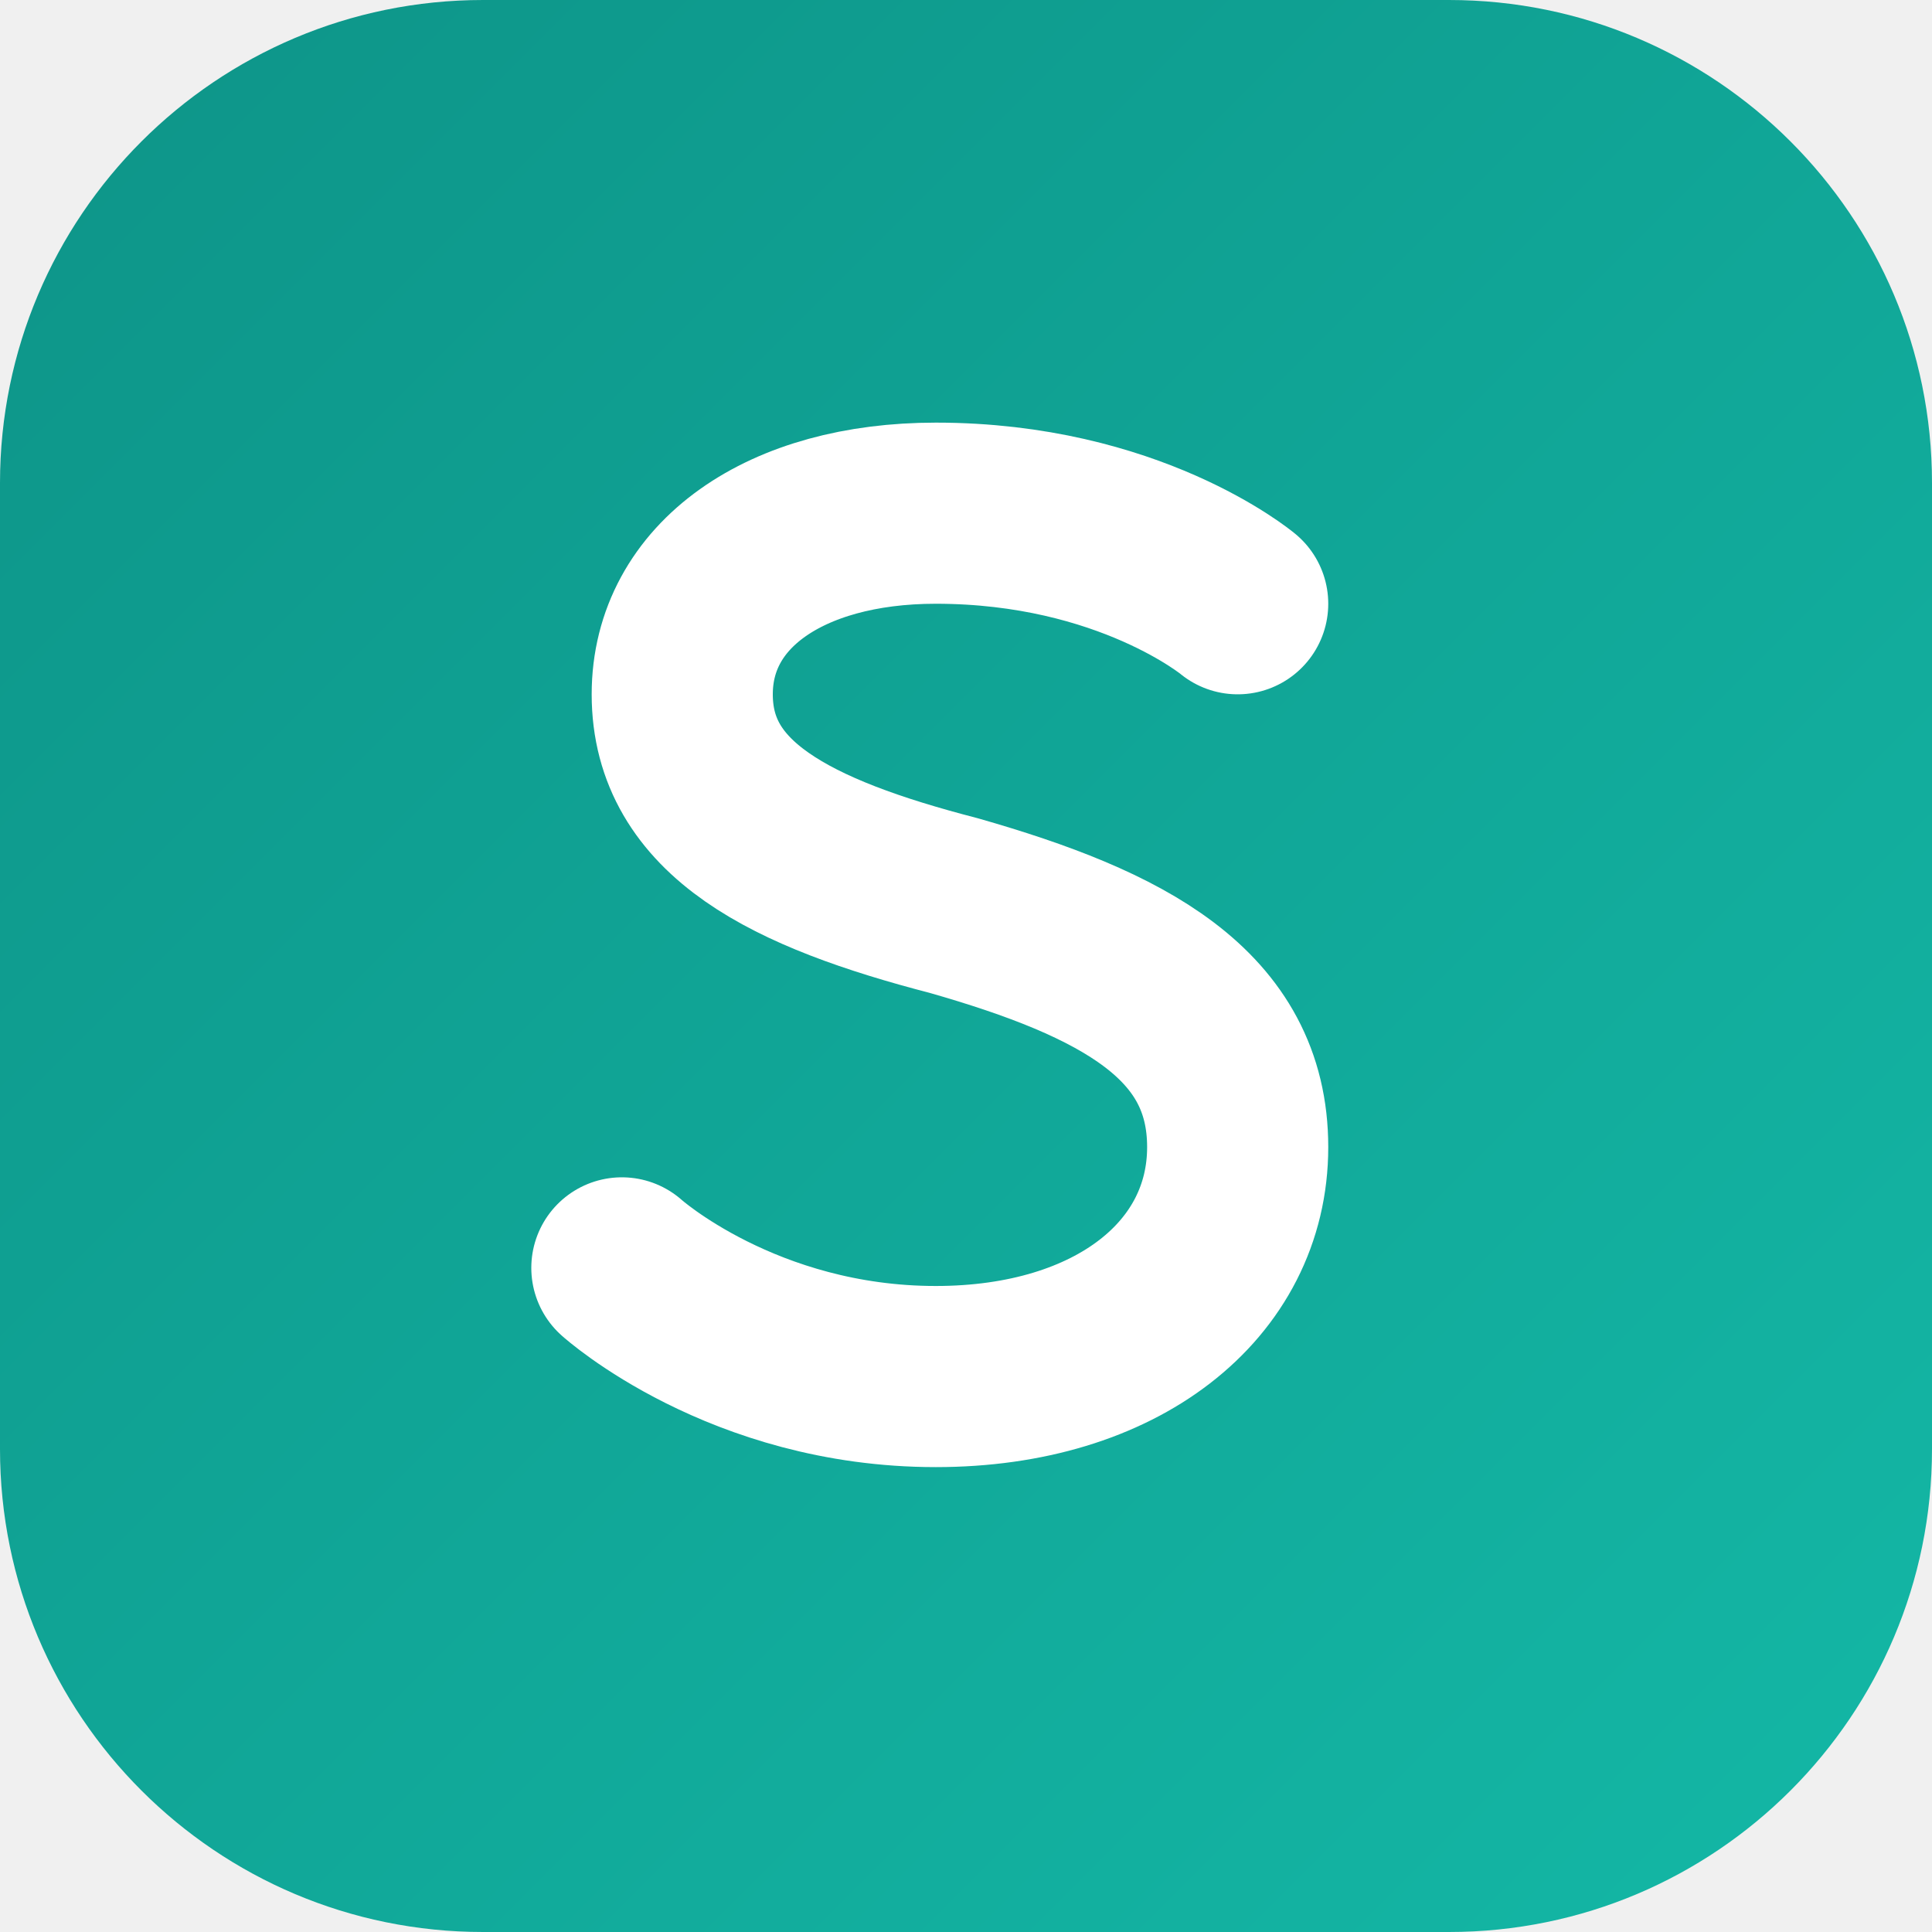
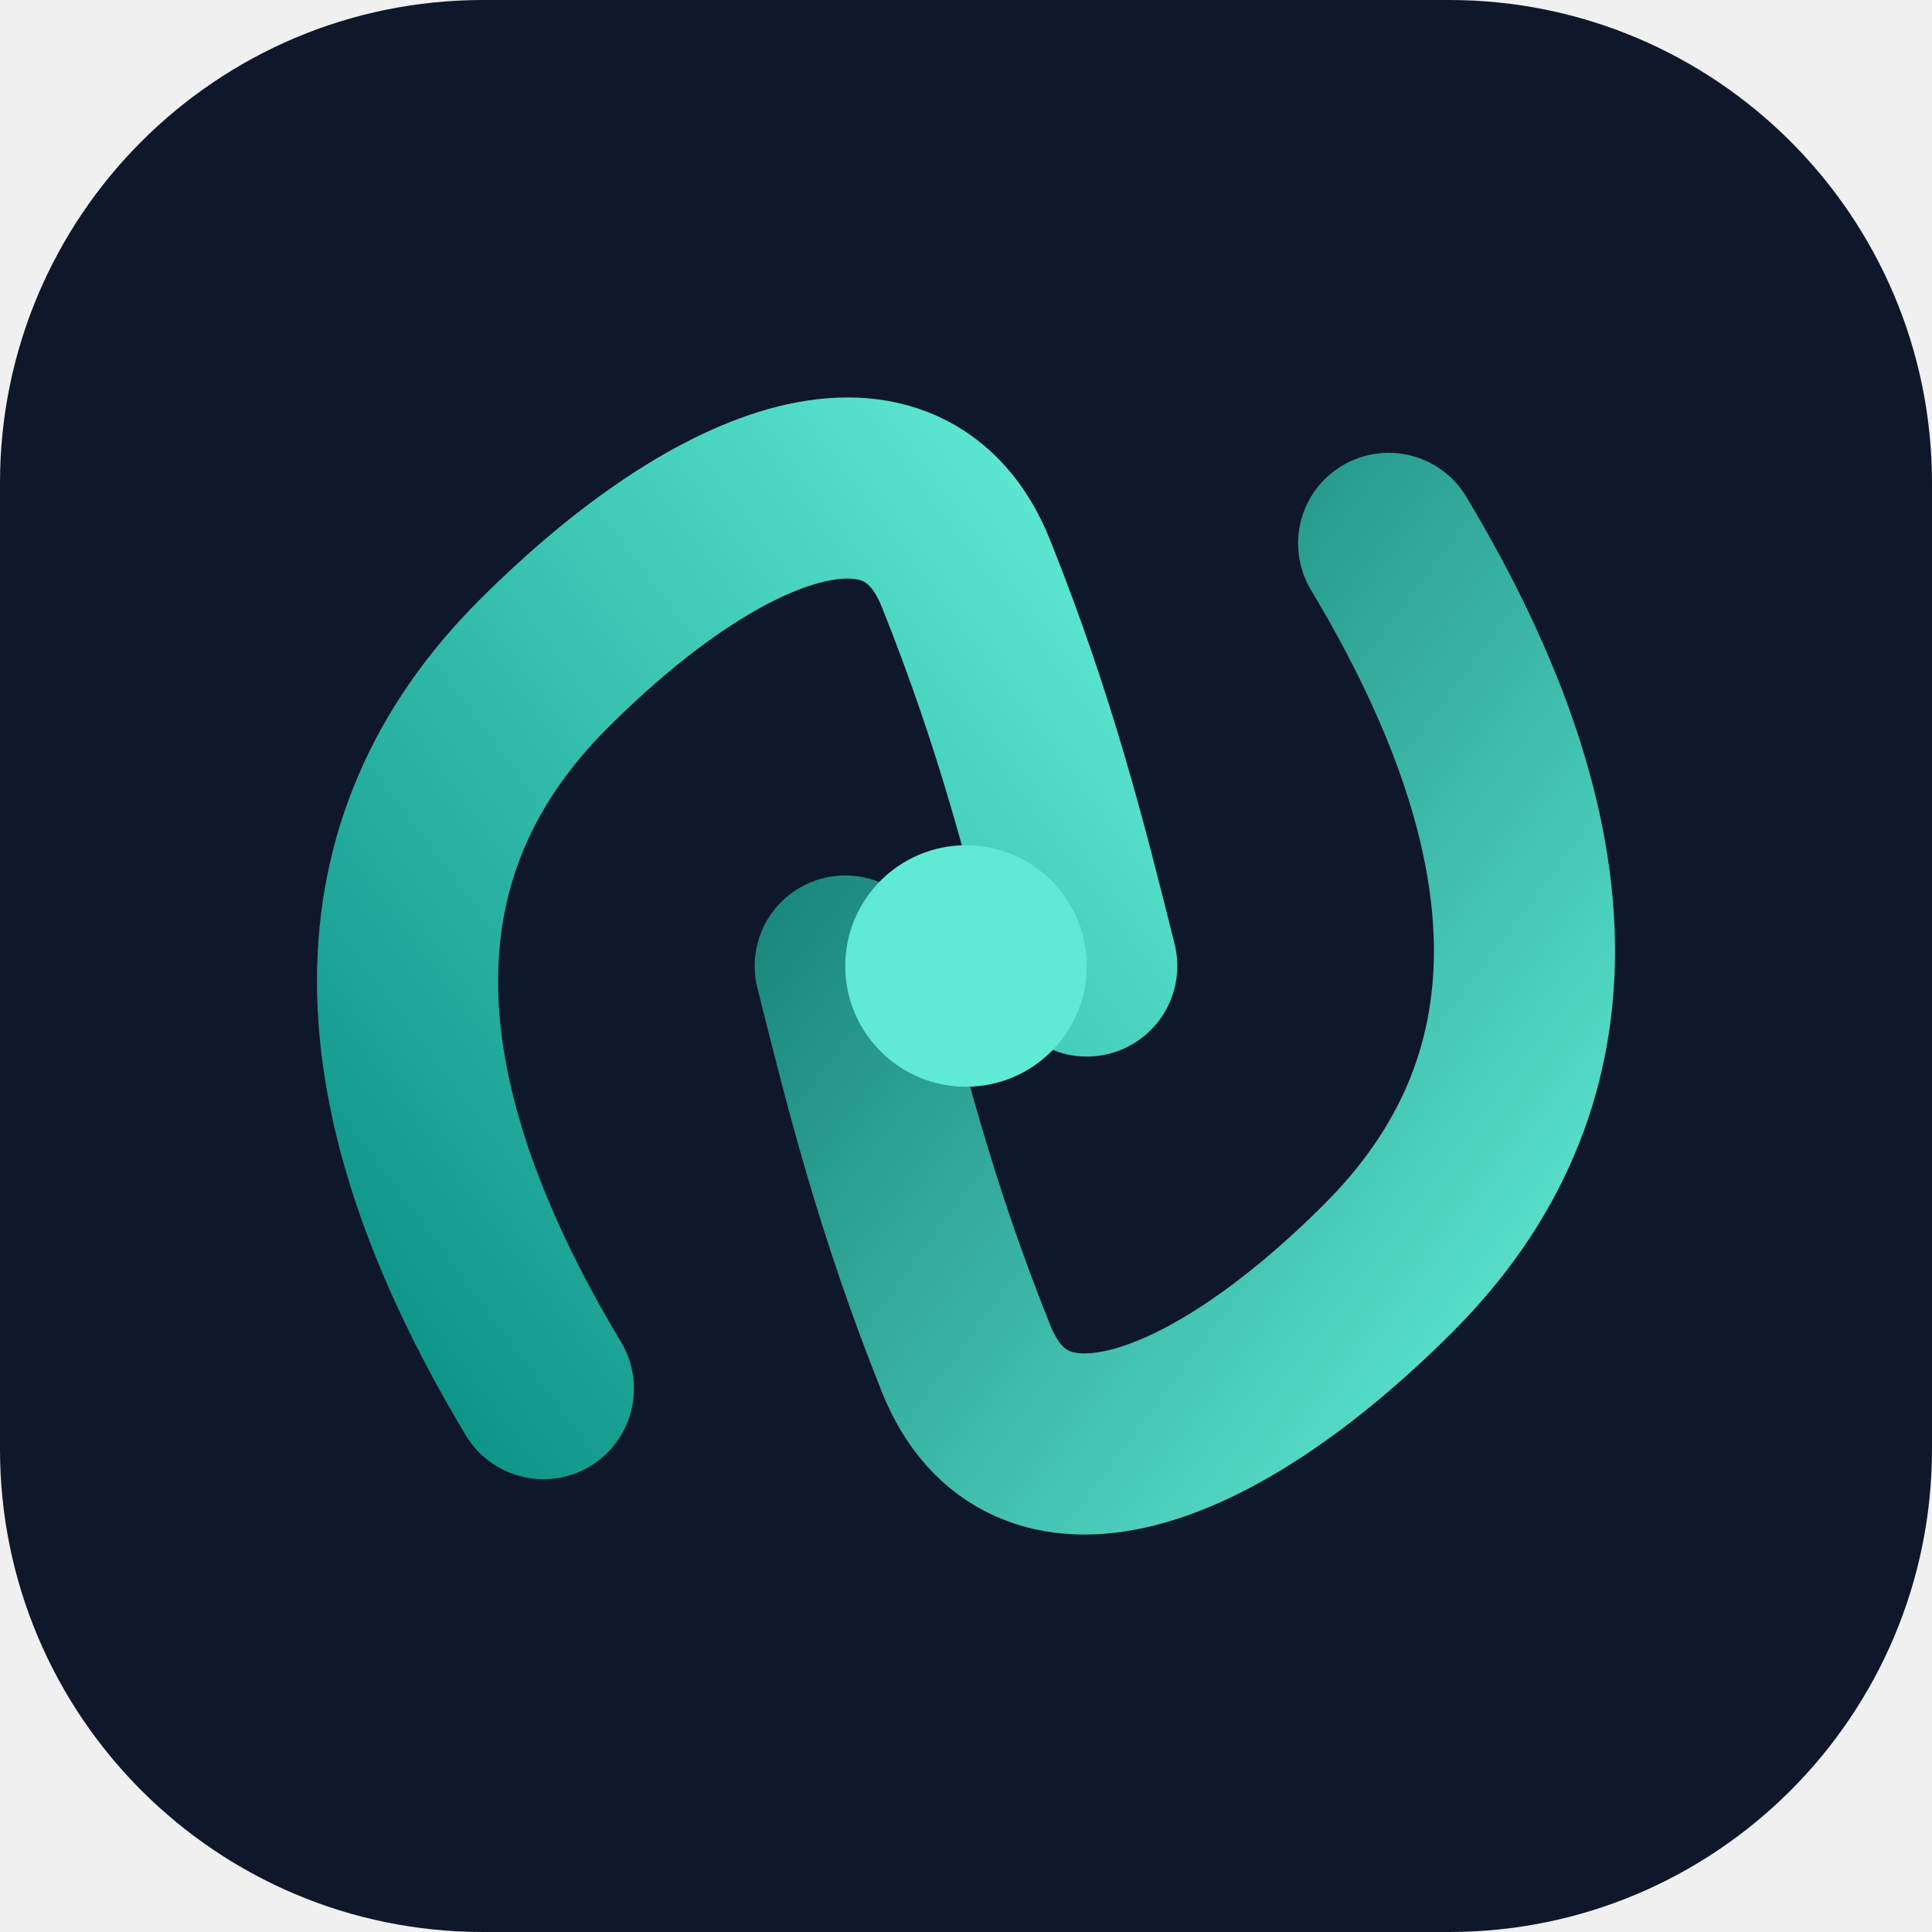
<svg xmlns="http://www.w3.org/2000/svg" viewBox="0 0 32 32">
  <defs>
-     <linearGradient id="bg" x1="0" y1="0" x2="1" y2="1">
-       <stop offset="0%" stop-color="#0D9488" />
-       <stop offset="100%" stop-color="#14b8a6" />
+     <linearGradient id="fa" x1="0%" y1="100%" x2="100%" y2="0%">
+       <stop offset="0%" stop-color="#0d9488" />
+       <stop offset="100%" stop-color="#5eead4" />
+     </linearGradient>
+     <linearGradient id="fb" x1="100%" y1="100%" x2="0%" y2="0%">
+       <stop offset="0%" stop-color="#5eead4" />
+       <stop offset="100%" stop-color="#0f766e" />
    </linearGradient>
  </defs>
-   <rect width="32" height="32" rx="8" fill="url(#bg)" />
-   <path d="M20.5 10c0 0-1.8-1.5-5-1.5-2.5 0-4.2 1.2-4.2 3 0 1.9 1.8 2.8 4.5 3.5 2.8.8 4.7 1.8 4.7 4 0 2.2-2 3.8-5 3.8-3.2 0-5.2-1.8-5.2-1.8" fill="none" stroke="#fff" stroke-width="3" stroke-linecap="round" stroke-linejoin="round" />
+   <rect width="32" height="32" rx="8" fill="#0f172a" />
+   <path d="M 9 23 C 6 18, 6 14, 9 11 C 12 8, 15 7, 16 9.5 C 17 12, 17.5 14, 18 16" stroke="url(#fa)" stroke-width="3" fill="none" stroke-linecap="round" />
+   <path d="M 23 9 C 26 14, 26 18, 23 21 C 20 24, 17 25, 16 22.5 C 15 20, 14.5 18, 14 16" stroke="url(#fb)" stroke-width="3" fill="none" stroke-linecap="round" />
+   <circle cx="16" cy="16" r="2" fill="#5eead4" />
</svg>
